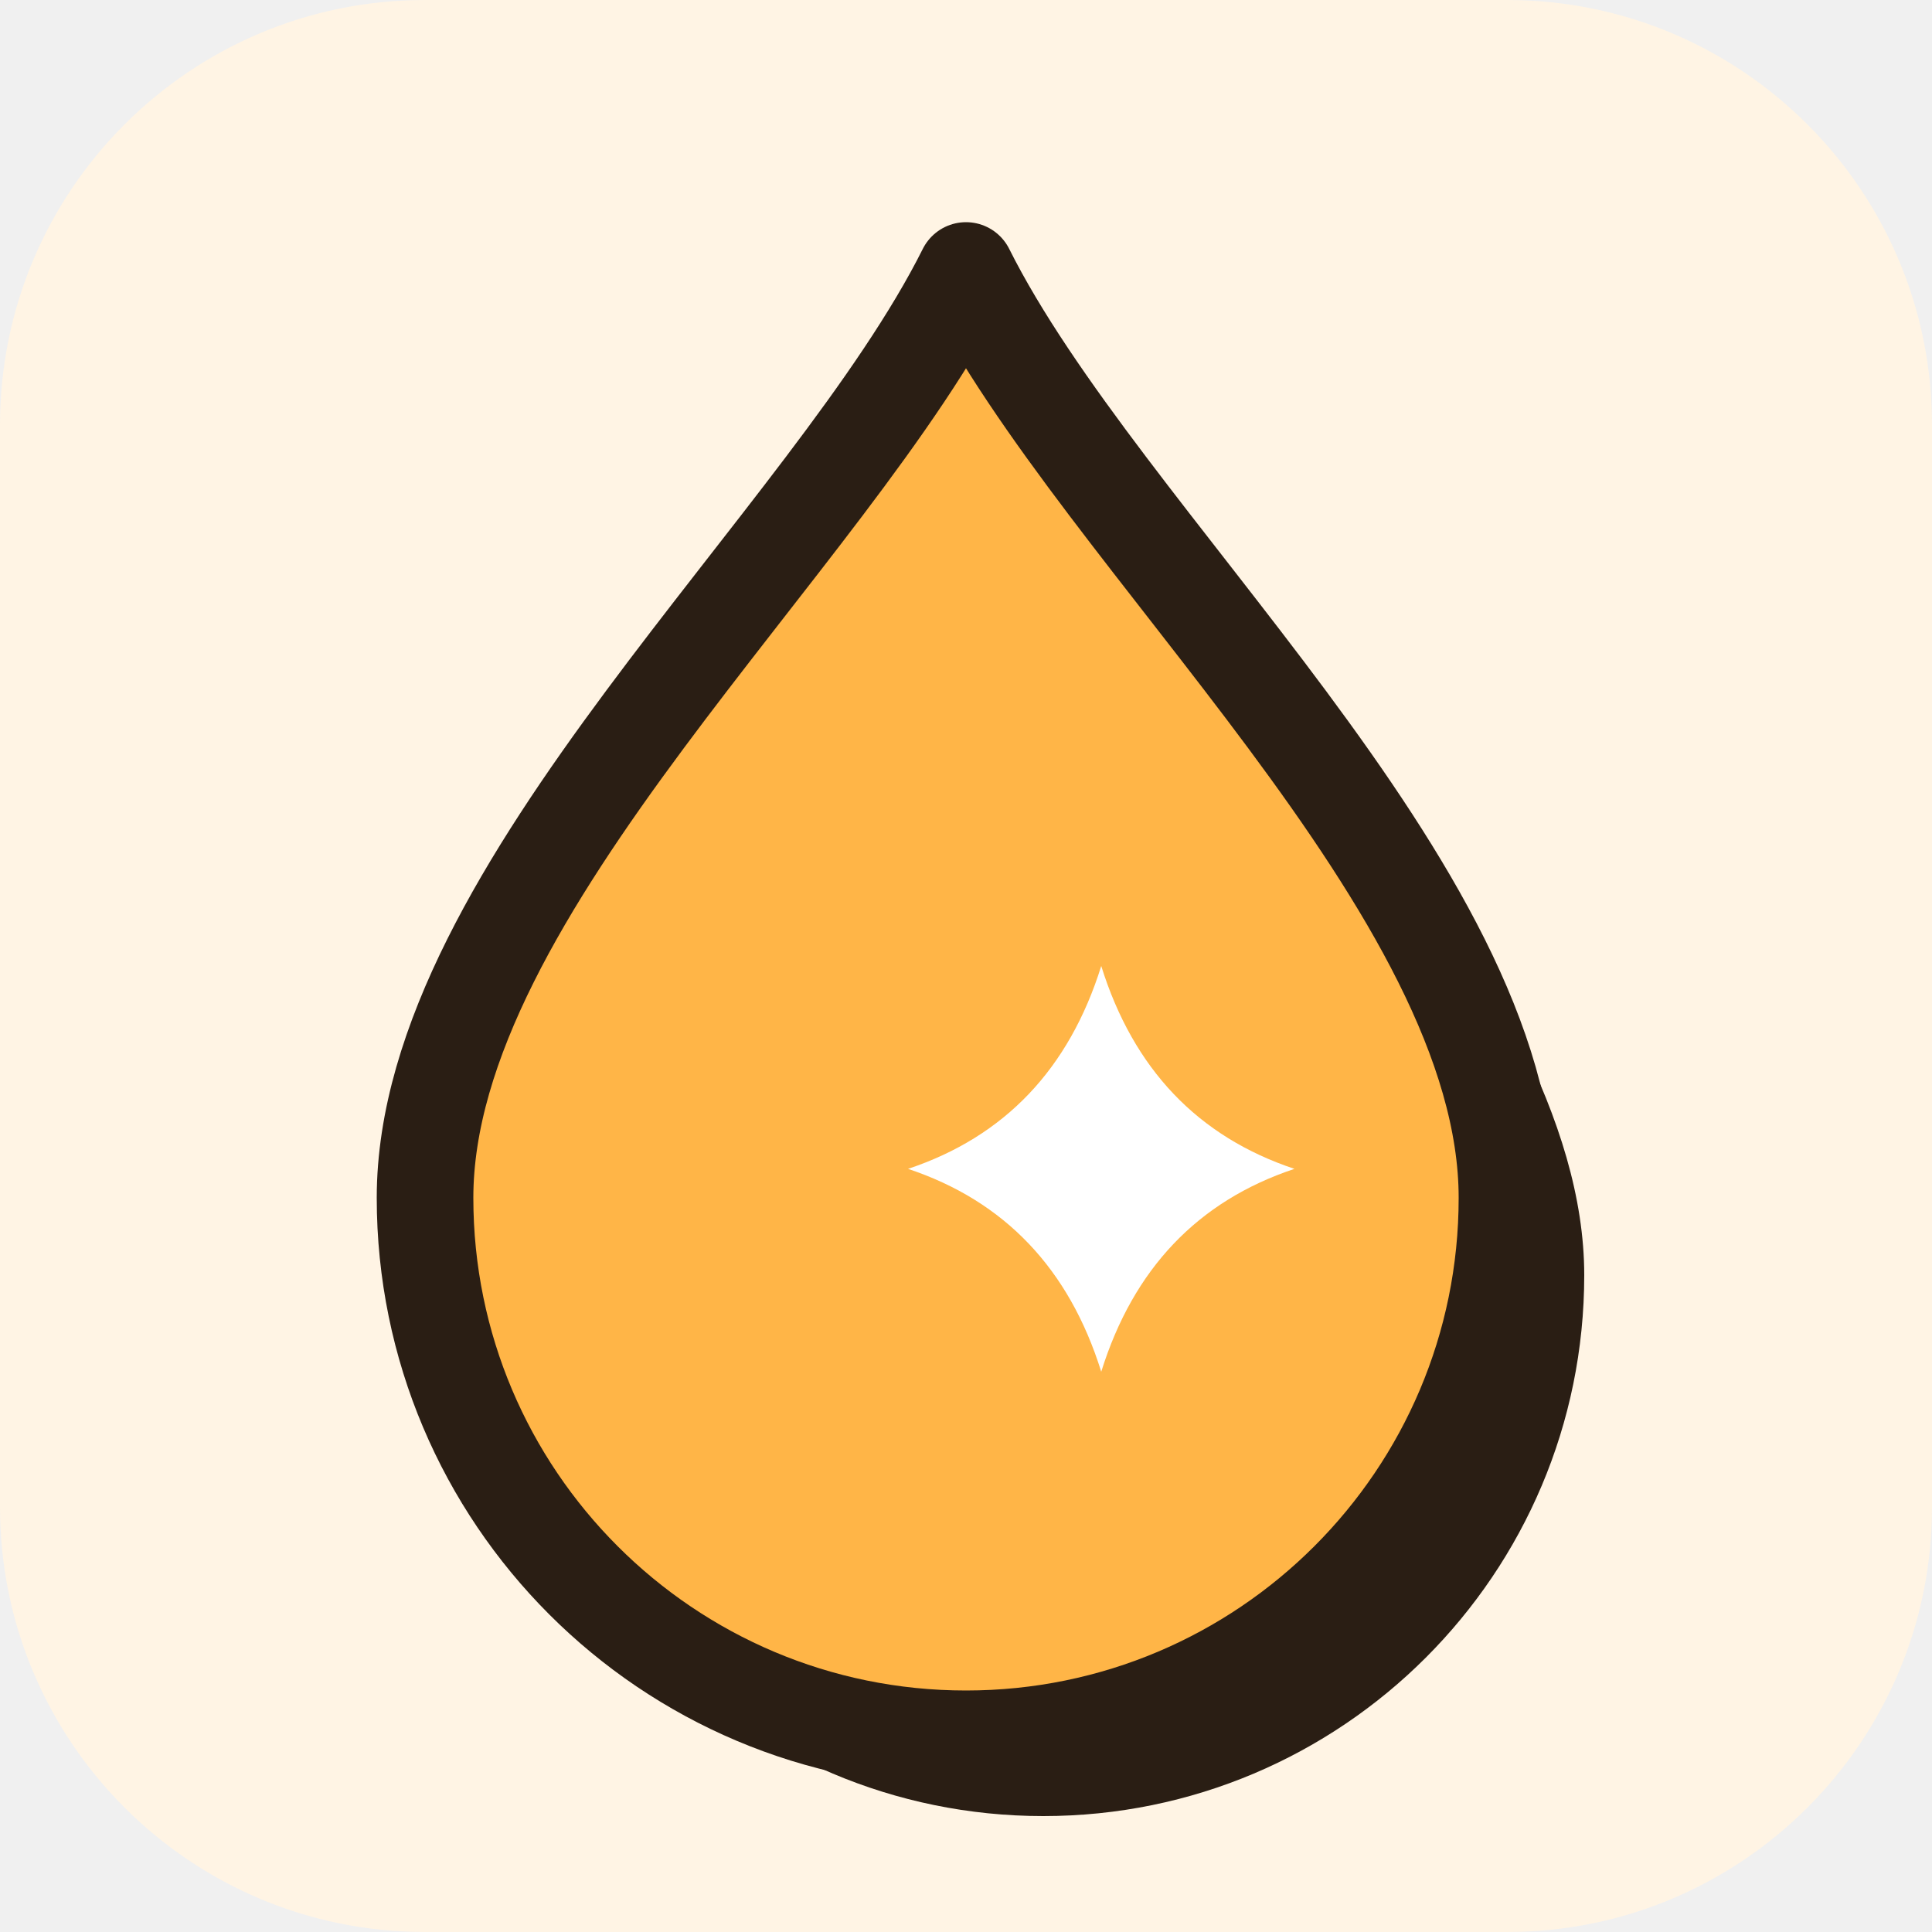
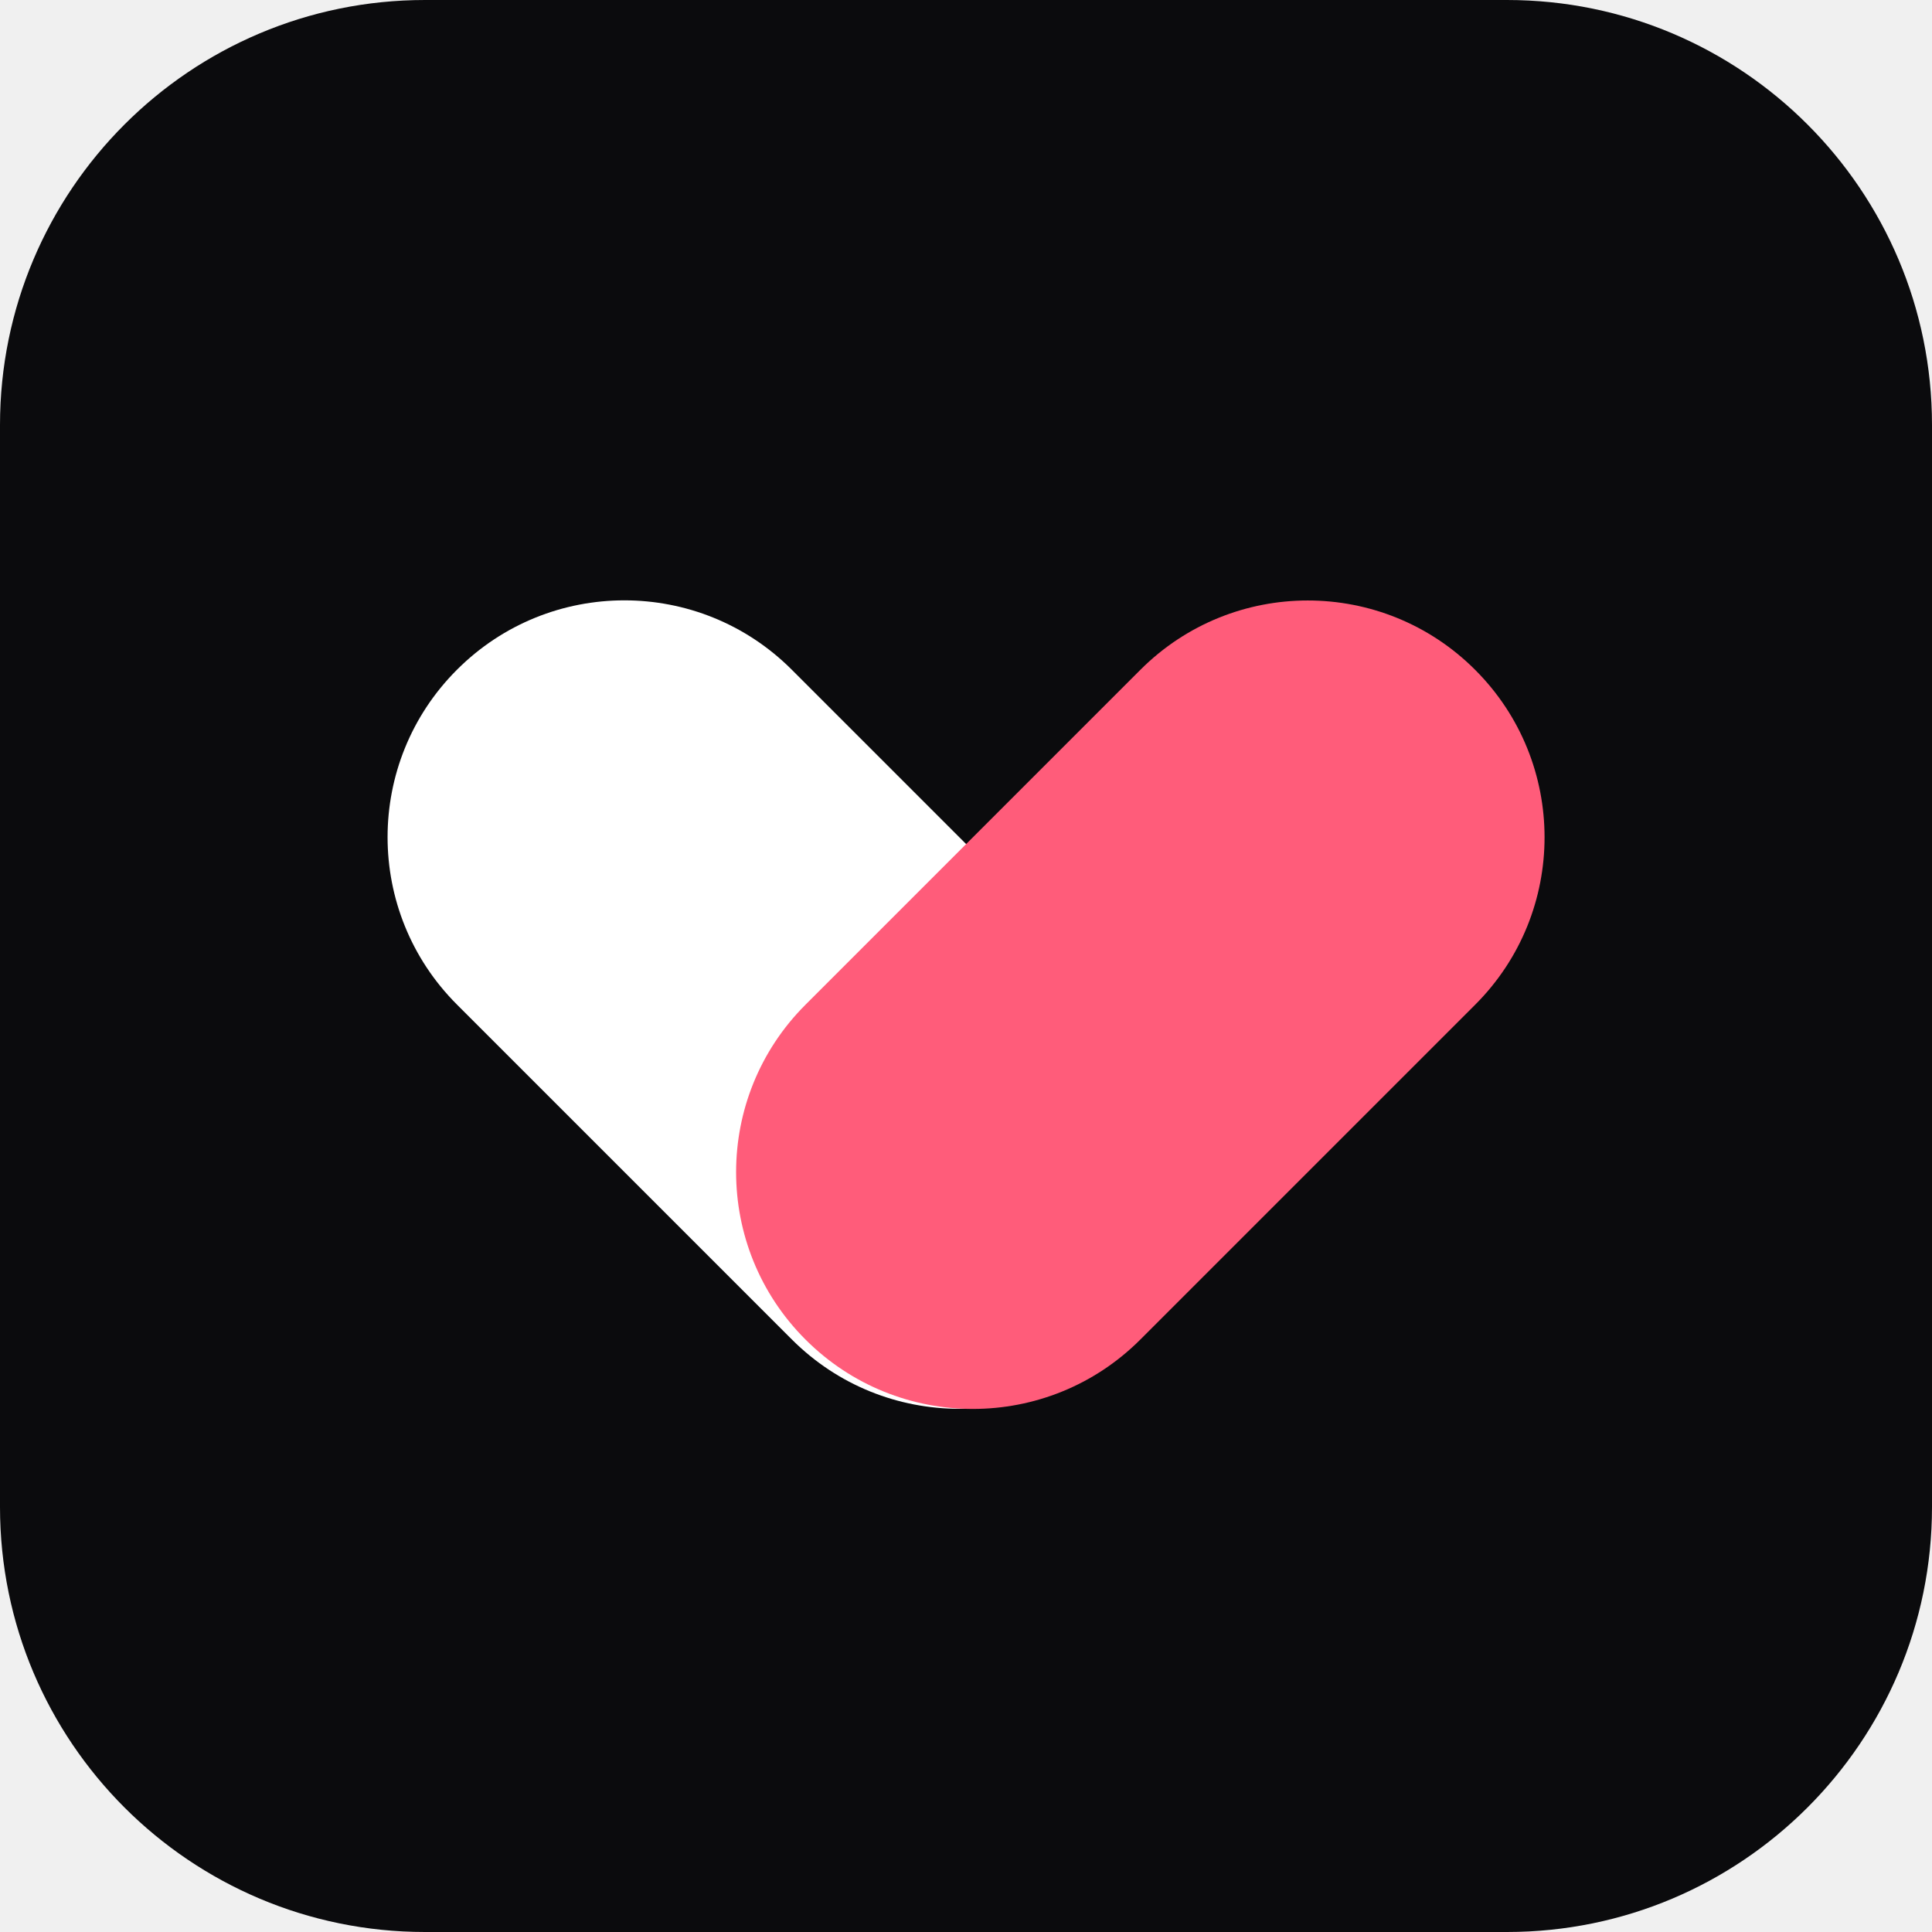
<svg xmlns="http://www.w3.org/2000/svg" viewBox="0 0 100 100">
-   <rect width="100" height="100" rx="22" fill="#FFF4E4" />
-   <path d="M54 18C61 32 82 50 82 66a28 28 0 0 1-56 0C26 50 47 32 54 18Z" fill="#2A1E14" />
-   <path d="M50 14C57 28 78 46 78 62a28 28 0 0 1-56 0C22 46 43 28 50 14Z" fill="#FFB547" stroke="#2A1E14" stroke-width="5" stroke-linejoin="round" />
-   <path d="M57 50q2.5 8 10 10.5q-7.5 2.5-10 10.5q-2.5-8-10-10.5q7.5-2.5 10-10.5Z" fill="#FFFFFF" />
+   <rect width="100" height="100" rx="22" fill="#0B0B0D" />
+   <rect x="-12.25" y="-24.51" width="24.51" height="49.02" rx="12.25" fill="#FFFFFF" transform="translate(40.98 52) rotate(-45)" />
+   <rect x="-12.25" y="-24.51" width="24.51" height="49.02" rx="12.25" fill="#FF5C7A" transform="translate(59.02 52) rotate(45)" />
</svg>
